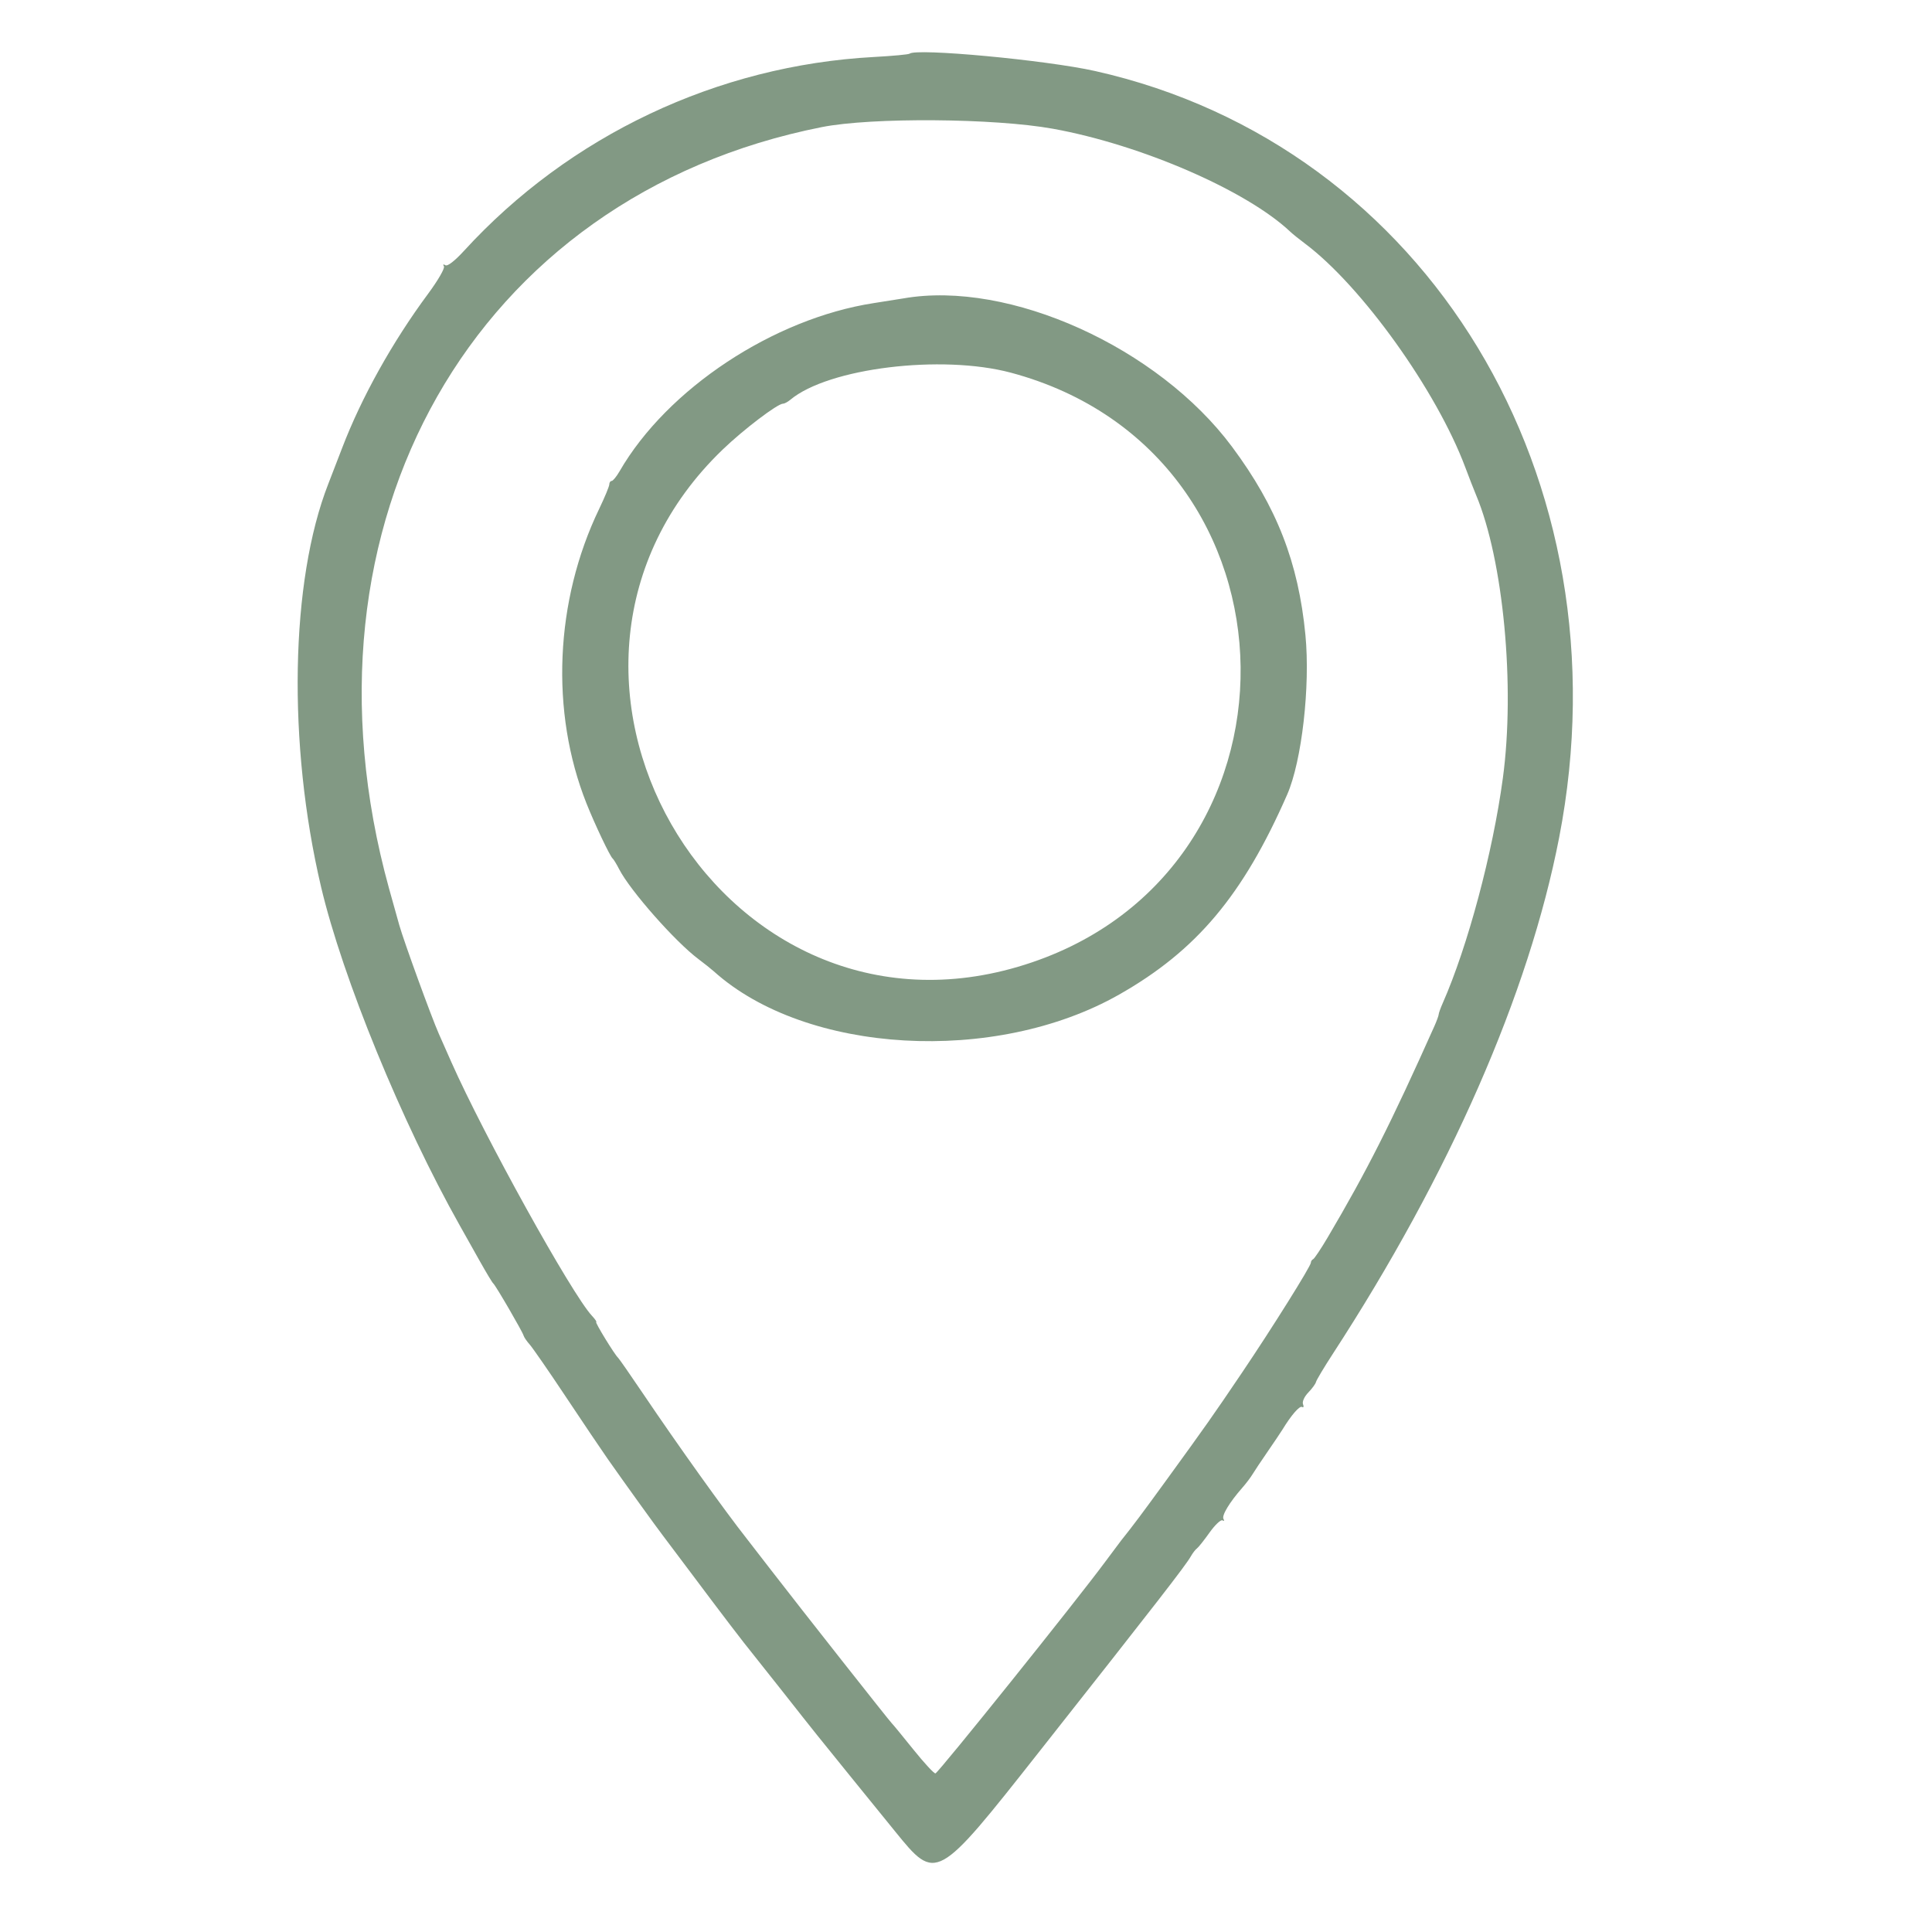
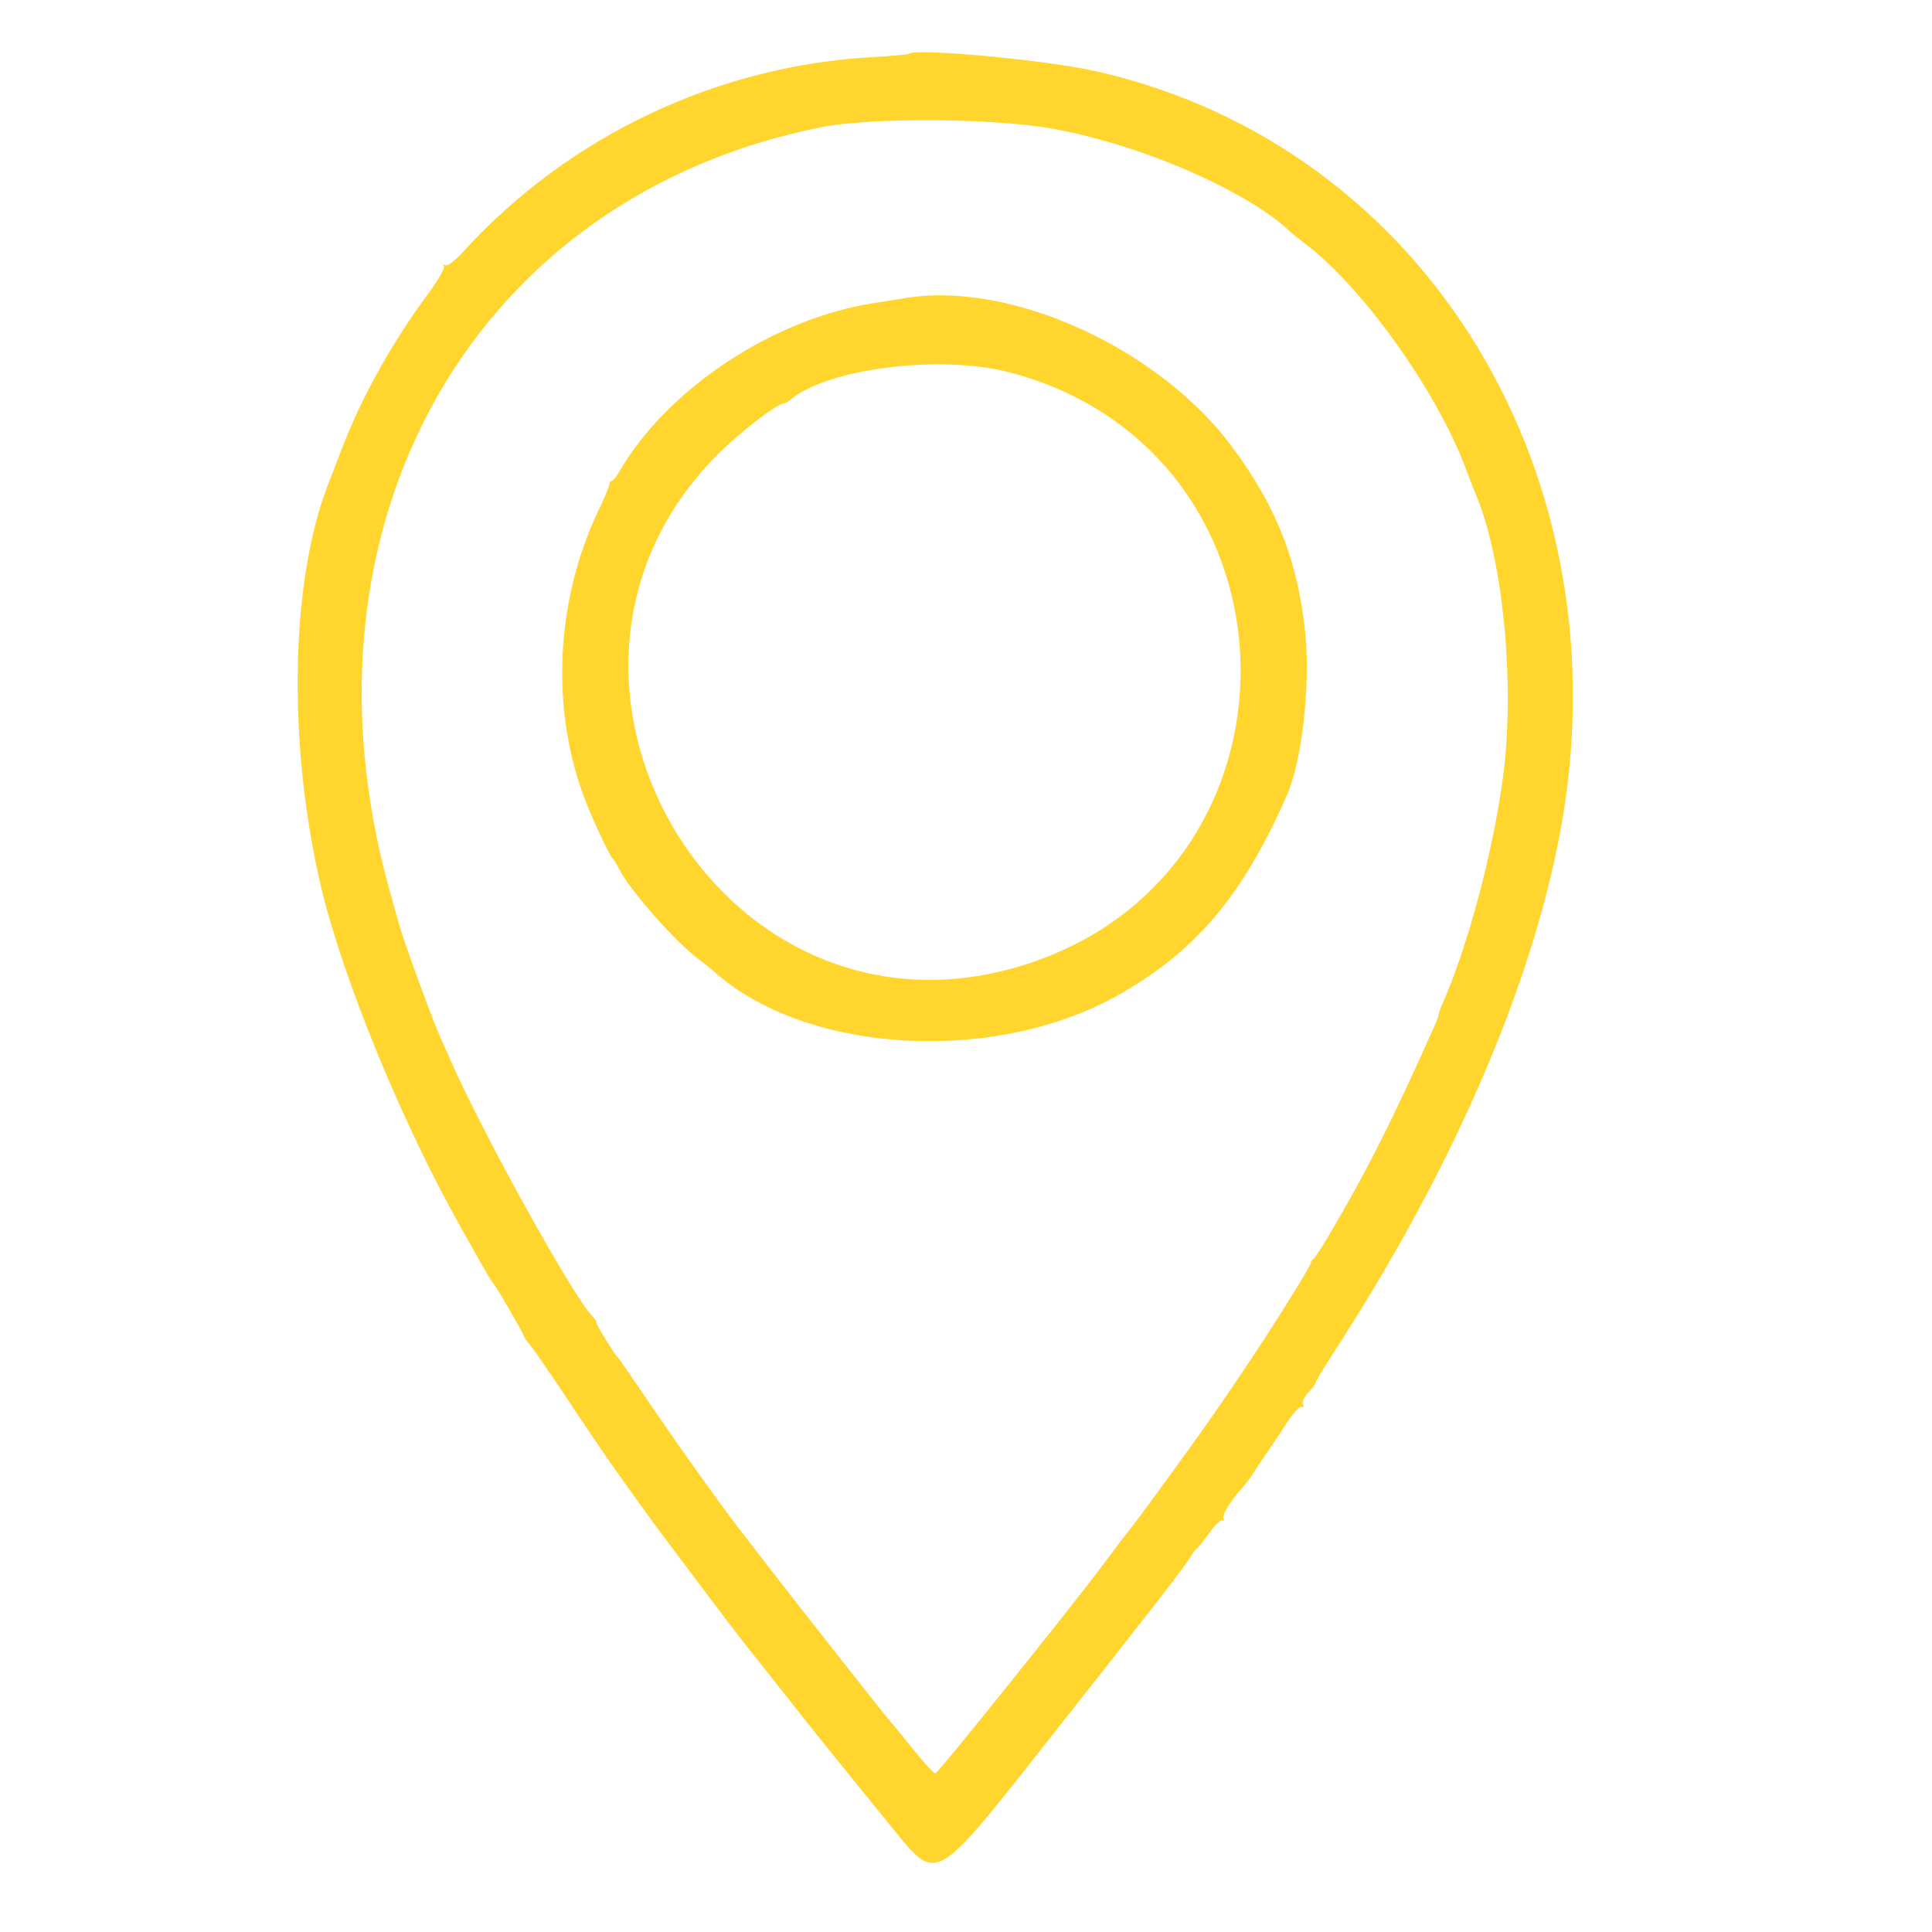
<svg xmlns="http://www.w3.org/2000/svg" version="1.1" width="32" height="32" viewBox="0 0 32 32">
-   <path fill="#829984" d="M15.065 0.889c-0.014 0.013-0.279 0.038-0.591 0.055-2.591 0.14-5.042 1.3-6.79 3.212-0.151 0.165-0.272 0.259-0.307 0.237s-0.044-0.014-0.024 0.019c0.018 0.030-0.099 0.233-0.261 0.452-0.592 0.799-1.105 1.718-1.427 2.561-0.088 0.23-0.191 0.496-0.228 0.591-0.629 1.607-0.677 4.306-0.119 6.674 0.355 1.504 1.338 3.904 2.298 5.609 0.076 0.135 0.225 0.401 0.332 0.591s0.206 0.356 0.223 0.369c0.039 0.032 0.484 0.798 0.501 0.862 0.007 0.027 0.053 0.094 0.101 0.148s0.317 0.442 0.596 0.862c0.279 0.42 0.593 0.885 0.697 1.034 0.277 0.395 0.812 1.138 0.922 1.28 0.052 0.068 0.285 0.378 0.518 0.689 0.439 0.587 0.815 1.080 0.957 1.253 0.045 0.055 0.274 0.344 0.509 0.642 0.494 0.628 0.607 0.769 1.107 1.385 0.203 0.25 0.539 0.664 0.746 0.919 0.682 0.841 0.686 0.839 2.383-1.313 1.969-2.496 2.426-3.085 2.516-3.242 0.031-0.055 0.077-0.114 0.101-0.131s0.118-0.135 0.209-0.263c0.091-0.128 0.187-0.218 0.214-0.202s0.035 0.007 0.017-0.023c-0.034-0.055 0.099-0.275 0.308-0.513 0.064-0.073 0.141-0.174 0.172-0.226s0.144-0.222 0.252-0.378c0.108-0.157 0.219-0.322 0.246-0.366 0.143-0.235 0.283-0.397 0.323-0.372 0.025 0.015 0.032-0.006 0.016-0.046-0.016-0.042 0.022-0.126 0.087-0.193 0.063-0.065 0.121-0.144 0.128-0.175s0.131-0.239 0.276-0.462c1.938-2.978 3.249-5.969 3.751-8.553 1.155-5.946-2.184-11.463-7.683-12.698-0.811-0.182-2.977-0.384-3.077-0.287zM17.443 2.133c1.461 0.265 3.209 1.024 3.93 1.707 0.037 0.035 0.145 0.122 0.24 0.193 0.939 0.703 2.183 2.439 2.658 3.711 0.061 0.162 0.14 0.367 0.177 0.454 0.452 1.075 0.65 3.165 0.444 4.691-0.166 1.233-0.582 2.787-0.995 3.724-0.038 0.085-0.068 0.171-0.068 0.189s-0.031 0.104-0.069 0.19c-0.718 1.607-1.12 2.404-1.769 3.503-0.112 0.19-0.221 0.352-0.241 0.361s-0.038 0.035-0.038 0.058c0 0.058-0.644 1.086-1.14 1.821-0.486 0.72-0.603 0.885-1.247 1.772-0.42 0.578-0.552 0.754-0.758 1.012-0.023 0.029-0.139 0.184-0.258 0.345-0.468 0.635-2.762 3.494-2.815 3.509-0.022 0.006-0.187-0.173-0.367-0.397s-0.34-0.419-0.356-0.433c-0.033-0.029-1.501-1.891-1.998-2.535-0.188-0.244-0.368-0.476-0.4-0.517-0.373-0.473-1.135-1.538-1.725-2.412-0.21-0.311-0.395-0.577-0.411-0.591-0.054-0.046-0.388-0.591-0.362-0.591 0.014 0-0.018-0.047-0.071-0.104-0.336-0.361-1.789-2.984-2.329-4.203-0.072-0.162-0.165-0.373-0.207-0.468-0.123-0.278-0.578-1.529-0.654-1.797-0.038-0.135-0.116-0.412-0.172-0.615-1.668-6.051 1.412-11.465 7.171-12.605 0.822-0.163 2.86-0.148 3.83 0.028zM14.966 4.942c-0.068 0.012-0.289 0.047-0.492 0.078-1.663 0.256-3.424 1.421-4.212 2.786-0.051 0.088-0.11 0.16-0.131 0.16s-0.039 0.026-0.039 0.057-0.076 0.214-0.168 0.406c-0.734 1.524-0.813 3.362-0.21 4.878 0.137 0.345 0.389 0.875 0.432 0.911 0.017 0.014 0.066 0.094 0.11 0.18 0.182 0.354 0.927 1.199 1.313 1.488 0.095 0.071 0.21 0.163 0.256 0.204 1.526 1.371 4.655 1.55 6.71 0.384 1.283-0.728 2.054-1.646 2.785-3.314 0.242-0.553 0.384-1.795 0.302-2.642-0.116-1.201-0.474-2.121-1.214-3.116-1.225-1.649-3.694-2.765-5.442-2.46zM16.744 6.173c5.011 1.341 5.095 8.376 0.117 9.84-5.016 1.476-8.673-4.93-4.891-8.567 0.345-0.332 0.908-0.76 1-0.76 0.024 0 0.078-0.029 0.121-0.065 0.628-0.525 2.503-0.755 3.653-0.448z" />
+   <path fill="#ffd52e" d="M15.065 0.889c-0.014 0.013-0.279 0.038-0.591 0.055-2.591 0.14-5.042 1.3-6.79 3.212-0.151 0.165-0.272 0.259-0.307 0.237s-0.044-0.014-0.024 0.019c0.018 0.030-0.099 0.233-0.261 0.452-0.592 0.799-1.105 1.718-1.427 2.561-0.088 0.23-0.191 0.496-0.228 0.591-0.629 1.607-0.677 4.306-0.119 6.674 0.355 1.504 1.338 3.904 2.298 5.609 0.076 0.135 0.225 0.401 0.332 0.591s0.206 0.356 0.223 0.369c0.039 0.032 0.484 0.798 0.501 0.862 0.007 0.027 0.053 0.094 0.101 0.148s0.317 0.442 0.596 0.862c0.279 0.42 0.593 0.885 0.697 1.034 0.277 0.395 0.812 1.138 0.922 1.28 0.052 0.068 0.285 0.378 0.518 0.689 0.439 0.587 0.815 1.080 0.957 1.253 0.045 0.055 0.274 0.344 0.509 0.642 0.494 0.628 0.607 0.769 1.107 1.385 0.203 0.25 0.539 0.664 0.746 0.919 0.682 0.841 0.686 0.839 2.383-1.313 1.969-2.496 2.426-3.085 2.516-3.242 0.031-0.055 0.077-0.114 0.101-0.131s0.118-0.135 0.209-0.263c0.091-0.128 0.187-0.218 0.214-0.202s0.035 0.007 0.017-0.023c-0.034-0.055 0.099-0.275 0.308-0.513 0.064-0.073 0.141-0.174 0.172-0.226s0.144-0.222 0.252-0.378c0.108-0.157 0.219-0.322 0.246-0.366 0.143-0.235 0.283-0.397 0.323-0.372 0.025 0.015 0.032-0.006 0.016-0.046-0.016-0.042 0.022-0.126 0.087-0.193 0.063-0.065 0.121-0.144 0.128-0.175s0.131-0.239 0.276-0.462c1.938-2.978 3.249-5.969 3.751-8.553 1.155-5.946-2.184-11.463-7.683-12.698-0.811-0.182-2.977-0.384-3.077-0.287zM17.443 2.133c1.461 0.265 3.209 1.024 3.93 1.707 0.037 0.035 0.145 0.122 0.24 0.193 0.939 0.703 2.183 2.439 2.658 3.711 0.061 0.162 0.14 0.367 0.177 0.454 0.452 1.075 0.65 3.165 0.444 4.691-0.166 1.233-0.582 2.787-0.995 3.724-0.038 0.085-0.068 0.171-0.068 0.189s-0.031 0.104-0.069 0.19c-0.718 1.607-1.12 2.404-1.769 3.503-0.112 0.19-0.221 0.352-0.241 0.361s-0.038 0.035-0.038 0.058c0 0.058-0.644 1.086-1.14 1.821-0.486 0.72-0.603 0.885-1.247 1.772-0.42 0.578-0.552 0.754-0.758 1.012-0.023 0.029-0.139 0.184-0.258 0.345-0.468 0.635-2.762 3.494-2.815 3.509-0.022 0.006-0.187-0.173-0.367-0.397s-0.34-0.419-0.356-0.433c-0.033-0.029-1.501-1.891-1.998-2.535-0.188-0.244-0.368-0.476-0.4-0.517-0.373-0.473-1.135-1.538-1.725-2.412-0.21-0.311-0.395-0.577-0.411-0.591-0.054-0.046-0.388-0.591-0.362-0.591 0.014 0-0.018-0.047-0.071-0.104-0.336-0.361-1.789-2.984-2.329-4.203-0.072-0.162-0.165-0.373-0.207-0.468-0.123-0.278-0.578-1.529-0.654-1.797-0.038-0.135-0.116-0.412-0.172-0.615-1.668-6.051 1.412-11.465 7.171-12.605 0.822-0.163 2.86-0.148 3.83 0.028zM14.966 4.942c-0.068 0.012-0.289 0.047-0.492 0.078-1.663 0.256-3.424 1.421-4.212 2.786-0.051 0.088-0.11 0.16-0.131 0.16s-0.039 0.026-0.039 0.057-0.076 0.214-0.168 0.406c-0.734 1.524-0.813 3.362-0.21 4.878 0.137 0.345 0.389 0.875 0.432 0.911 0.017 0.014 0.066 0.094 0.11 0.18 0.182 0.354 0.927 1.199 1.313 1.488 0.095 0.071 0.21 0.163 0.256 0.204 1.526 1.371 4.655 1.55 6.71 0.384 1.283-0.728 2.054-1.646 2.785-3.314 0.242-0.553 0.384-1.795 0.302-2.642-0.116-1.201-0.474-2.121-1.214-3.116-1.225-1.649-3.694-2.765-5.442-2.46zM16.744 6.173c5.011 1.341 5.095 8.376 0.117 9.84-5.016 1.476-8.673-4.93-4.891-8.567 0.345-0.332 0.908-0.76 1-0.76 0.024 0 0.078-0.029 0.121-0.065 0.628-0.525 2.503-0.755 3.653-0.448z" />
</svg>
